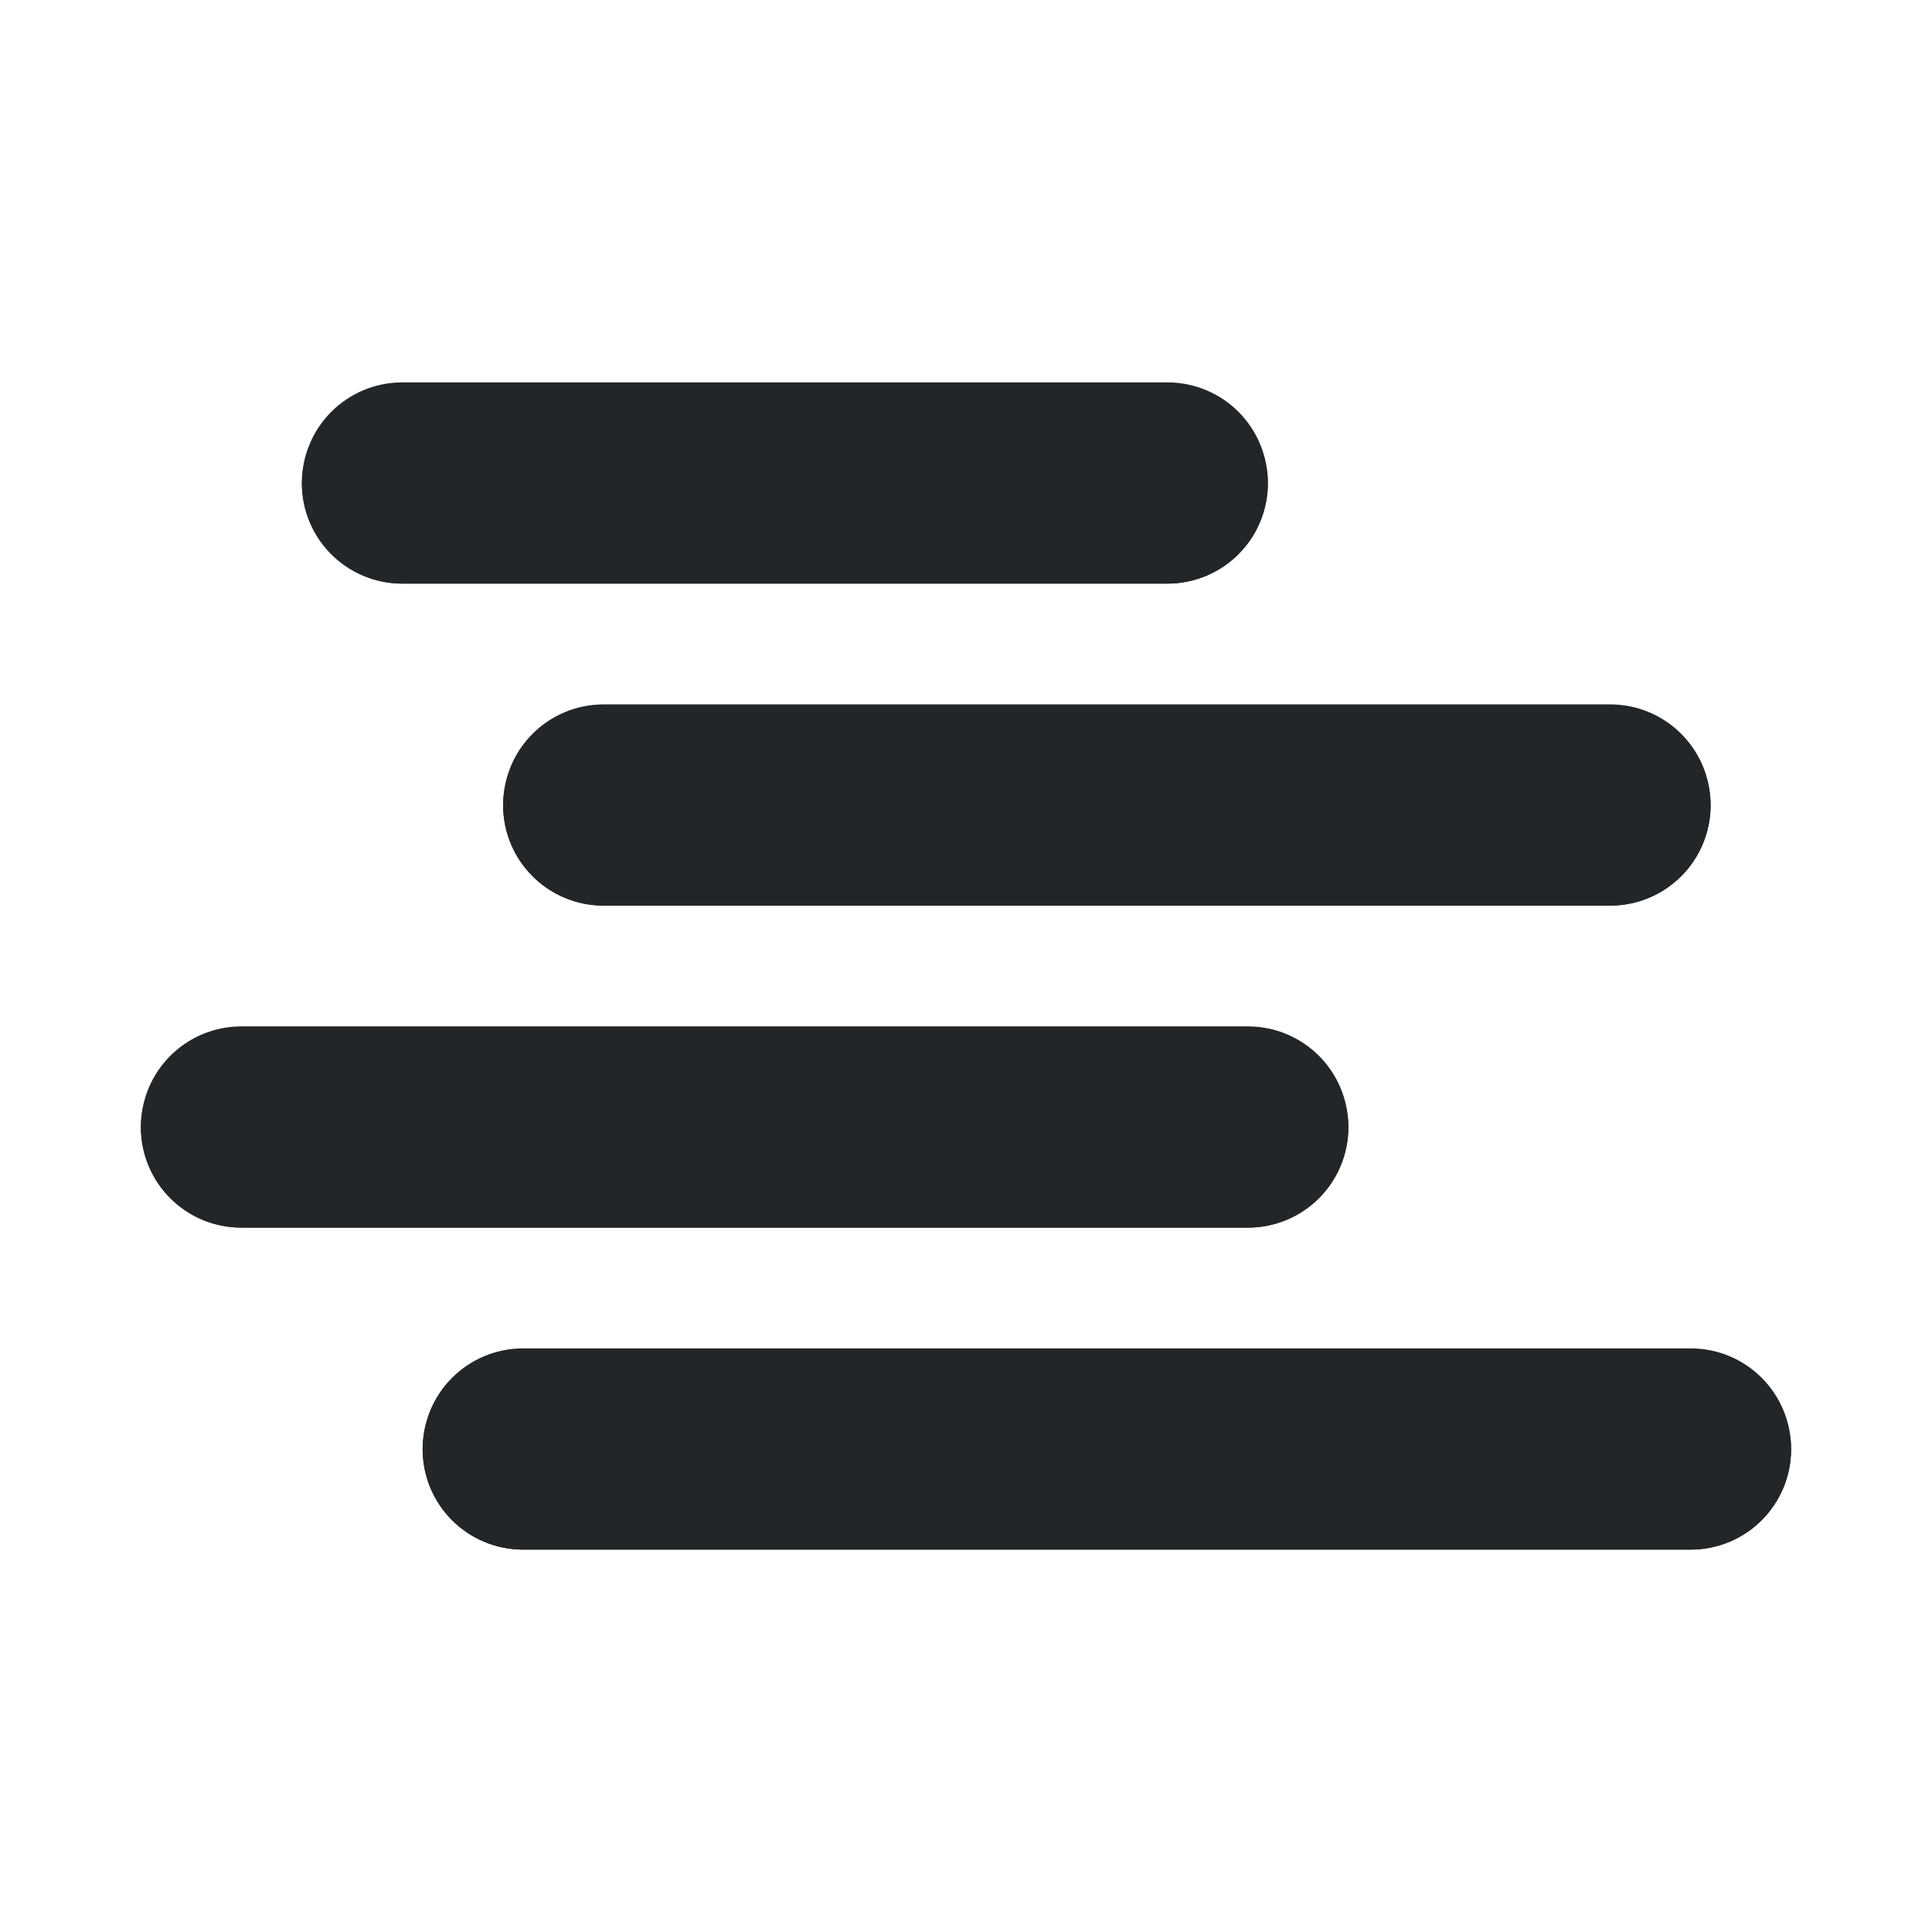
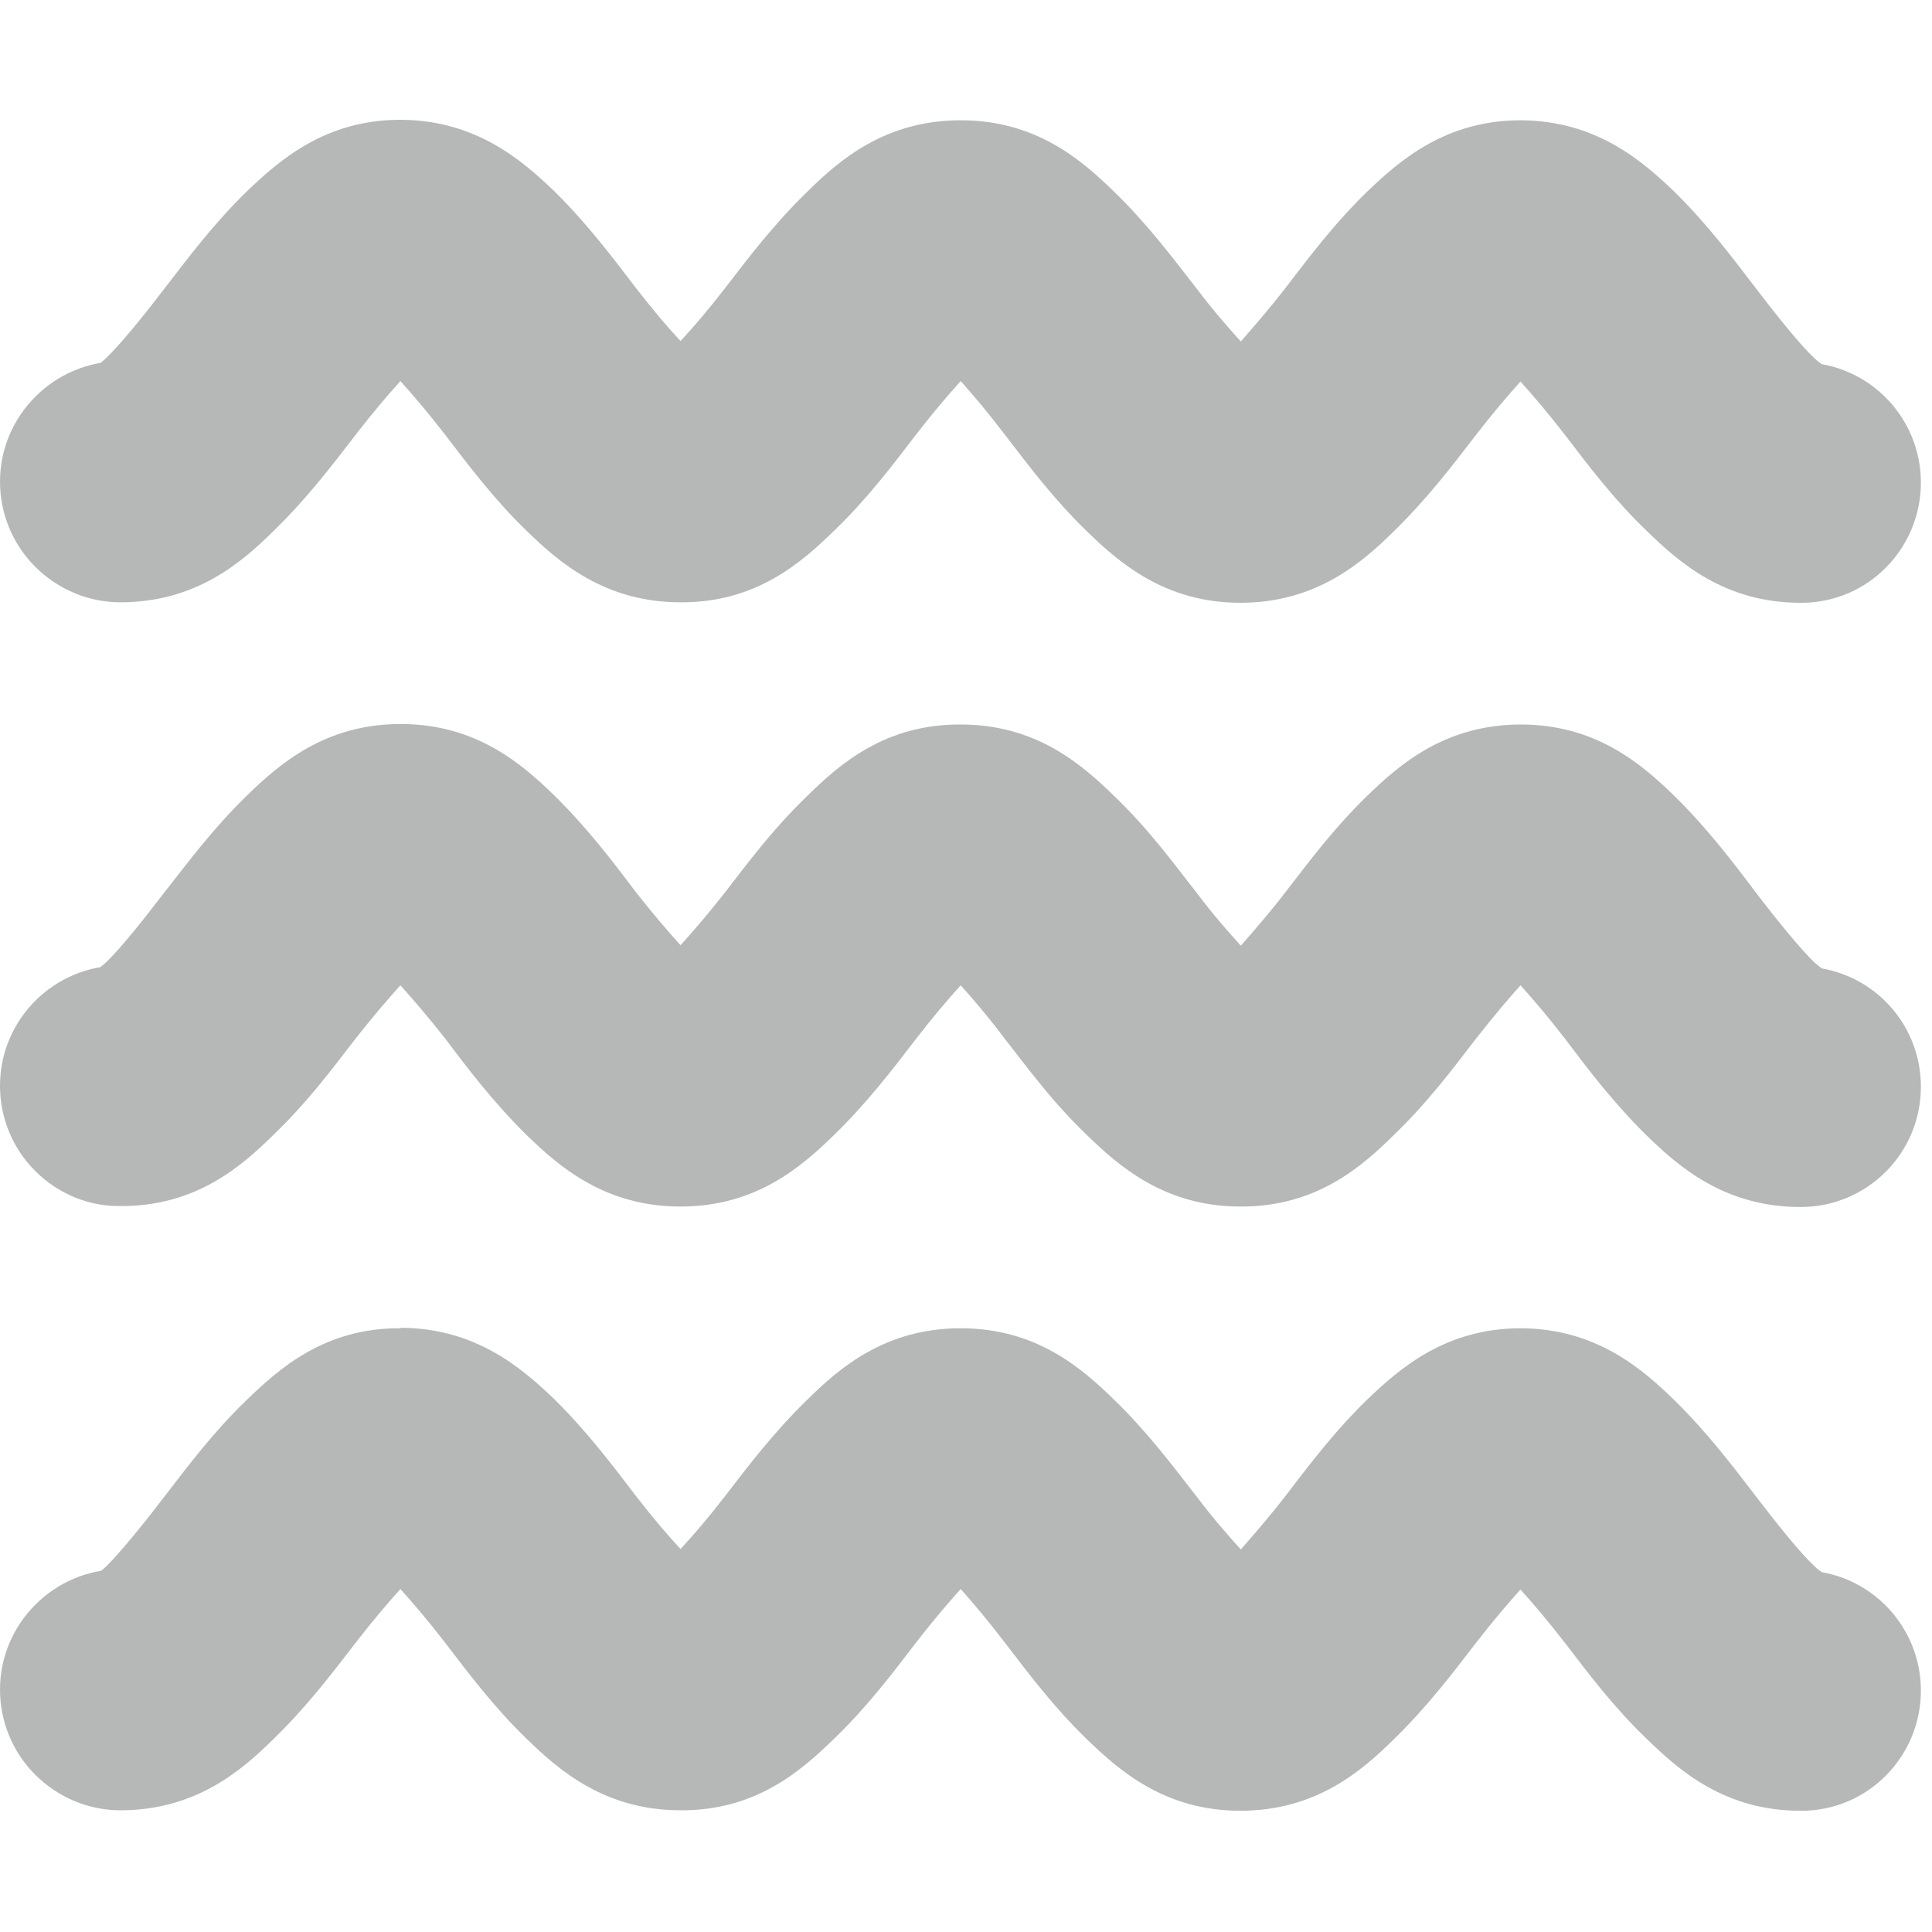
- <svg xmlns="http://www.w3.org/2000/svg" width="48" height="48">
-   <style id="current-color-scheme" type="text/css">.ColorScheme-Text {
-     color:#232629;
-   }</style>
-   <path d="m 10,10 c -1.108,0 -2,0.892 -2,2 0,1.108 0.892,2 2,2 l 19,0 c 1.108,0 2,-0.892 2,-2 0,-1.108 -0.892,-2 -2,-2 l -19,0 z m 5,8 c -1.108,0 -2,0.892 -2,2 0,1.108 0.892,2 2,2 l 25,0 c 1.108,0 2,-0.892 2,-2 0,-1.108 -0.892,-2 -2,-2 l -25,0 z m -9,8 c -1.108,0 -2,0.892 -2,2 0,1.108 0.892,2 2,2 l 25,0 c 1.108,0 2,-0.892 2,-2 0,-1.108 -0.892,-2 -2,-2 L 6,26 Z m 7,8 c -1.108,0 -2,0.892 -2,2 0,1.108 0.892,2 2,2 l 29,0 c 1.108,0 2,-0.892 2,-2 0,-1.108 -0.892,-2 -2,-2 l -29,0 z" id="path34" class="ColorScheme-Text" stroke="currentColor" fill="currentColor" />
-   <path d="M 8.07,11.5 C 8.029,11.661 8,11.826 8,12 c 0,1.108 0.892,2 2,2 l 19,0 c 1.108,0 2,-0.892 2,-2 0,-0.174 -0.029,-0.339 -0.07,-0.5 C 30.708,12.363 29.934,13 29,13 L 10,13 C 9.066,13 8.292,12.363 8.07,11.5 Z m 5,8 C 13.029,19.661 13,19.826 13,20 c 0,1.108 0.892,2 2,2 l 25,0 c 1.108,0 2,-0.892 2,-2 0,-0.174 -0.029,-0.339 -0.07,-0.5 C 41.708,20.363 40.934,21 40,21 l -25,0 c -0.934,0 -1.708,-0.637 -1.93,-1.5 z m -9,8 C 4.029,27.661 4,27.826 4,28 c 0,1.108 0.892,2 2,2 l 25,0 c 1.108,0 2,-0.892 2,-2 0,-0.174 -0.029,-0.339 -0.07,-0.5 C 32.708,28.363 31.934,29 31,29 L 6,29 C 5.066,29 4.292,28.363 4.07,27.5 Z m 7,8 C 11.029,35.661 11,35.826 11,36 c 0,1.108 0.892,2 2,2 l 29,0 c 1.108,0 2,-0.892 2,-2 0,-0.174 -0.029,-0.339 -0.07,-0.5 C 43.708,36.363 42.934,37 42,37 l -29,0 c -0.934,0 -1.708,-0.637 -1.93,-1.5 z" id="path36" class="ColorScheme-Text" stroke="currentColor" fill="currentColor" />
+ <svg xmlns="http://www.w3.org/2000/svg" height="16px" viewBox="0 0 16 16" width="16px">
+   <path d="m 3.316 0.992 c -0.621 0 -1 0.332 -1.273 0.594 c -0.273 0.266 -0.48 0.543 -0.676 0.797 c -0.191 0.25 -0.371 0.469 -0.484 0.578 c -0.113 0.113 -0.121 0.031 0.113 0.031 c -0.547 0 -0.996 0.449 -0.996 0.996 c 0 0.266 0.105 0.52 0.293 0.707 s 0.441 0.293 0.703 0.293 c 0.625 0 1.004 -0.328 1.273 -0.594 c 0.273 -0.266 0.484 -0.543 0.676 -0.793 c 0.148 -0.191 0.262 -0.324 0.371 -0.445 c 0.109 0.121 0.223 0.254 0.371 0.445 c 0.191 0.25 0.402 0.531 0.672 0.793 c 0.273 0.266 0.652 0.594 1.277 0.594 c 0.625 0.004 1 -0.328 1.273 -0.594 c 0.273 -0.262 0.484 -0.543 0.676 -0.793 c 0.148 -0.191 0.262 -0.324 0.371 -0.445 c 0.109 0.121 0.223 0.258 0.367 0.445 c 0.195 0.254 0.402 0.531 0.676 0.797 c 0.273 0.266 0.652 0.594 1.273 0.594 c 0.625 0 1.004 -0.328 1.273 -0.594 c 0.273 -0.266 0.484 -0.543 0.676 -0.793 c 0.148 -0.191 0.262 -0.324 0.371 -0.445 c 0.109 0.121 0.223 0.254 0.371 0.445 c 0.191 0.25 0.402 0.531 0.676 0.793 c 0.273 0.266 0.648 0.594 1.273 0.594 c 0.551 0.004 0.996 -0.445 0.996 -0.996 c 0 -0.48 -0.344 -0.895 -0.82 -0.98 c -0.012 -0.008 -0.031 -0.02 -0.059 -0.047 c -0.117 -0.109 -0.297 -0.332 -0.488 -0.582 c -0.191 -0.25 -0.402 -0.531 -0.672 -0.797 c -0.273 -0.262 -0.652 -0.59 -1.273 -0.594 c -0.625 0 -1.004 0.332 -1.277 0.594 c -0.273 0.266 -0.48 0.543 -0.672 0.793 c -0.148 0.191 -0.266 0.324 -0.371 0.445 c -0.109 -0.121 -0.227 -0.254 -0.371 -0.445 c -0.195 -0.25 -0.402 -0.527 -0.676 -0.793 c -0.273 -0.266 -0.648 -0.594 -1.273 -0.594 s -1.004 0.328 -1.273 0.594 c -0.273 0.266 -0.484 0.543 -0.676 0.793 c -0.148 0.191 -0.262 0.324 -0.371 0.441 c -0.109 -0.117 -0.223 -0.25 -0.371 -0.441 c -0.191 -0.25 -0.402 -0.531 -0.672 -0.797 c -0.273 -0.262 -0.652 -0.59 -1.273 -0.594 z m 0 5.004 c -0.621 0 -1 0.328 -1.273 0.594 c -0.273 0.266 -0.48 0.543 -0.676 0.793 c -0.191 0.25 -0.371 0.473 -0.484 0.582 c -0.113 0.109 -0.121 0.031 0.113 0.031 c -0.547 0 -0.996 0.445 -0.996 0.996 c 0 0.266 0.105 0.52 0.293 0.707 s 0.441 0.293 0.703 0.289 c 0.625 0.004 1.004 -0.328 1.273 -0.594 c 0.273 -0.262 0.484 -0.543 0.676 -0.793 c 0.148 -0.188 0.262 -0.32 0.371 -0.441 c 0.109 0.121 0.223 0.254 0.371 0.441 c 0.191 0.254 0.402 0.531 0.672 0.797 c 0.273 0.266 0.652 0.594 1.277 0.594 s 1 -0.328 1.273 -0.594 c 0.273 -0.266 0.484 -0.543 0.676 -0.793 c 0.148 -0.191 0.262 -0.324 0.371 -0.445 c 0.109 0.121 0.223 0.254 0.367 0.445 c 0.195 0.25 0.402 0.531 0.676 0.793 c 0.273 0.266 0.652 0.594 1.273 0.594 c 0.625 0.004 1.004 -0.328 1.273 -0.594 c 0.273 -0.262 0.484 -0.543 0.676 -0.793 c 0.148 -0.188 0.262 -0.324 0.371 -0.445 c 0.109 0.121 0.223 0.254 0.371 0.445 c 0.191 0.254 0.402 0.531 0.672 0.797 c 0.273 0.266 0.652 0.594 1.277 0.594 c 0.551 0 0.996 -0.445 0.996 -0.996 c 0 -0.484 -0.344 -0.895 -0.82 -0.98 c -0.012 -0.008 -0.031 -0.023 -0.059 -0.047 c -0.117 -0.113 -0.297 -0.332 -0.488 -0.582 c -0.191 -0.254 -0.402 -0.531 -0.672 -0.797 c -0.273 -0.266 -0.652 -0.594 -1.273 -0.594 c -0.625 0 -1.004 0.328 -1.277 0.594 c -0.273 0.266 -0.48 0.543 -0.672 0.793 c -0.148 0.191 -0.266 0.324 -0.371 0.445 c -0.109 -0.121 -0.227 -0.254 -0.371 -0.445 c -0.195 -0.25 -0.402 -0.531 -0.676 -0.793 c -0.273 -0.266 -0.648 -0.594 -1.273 -0.594 c -0.625 -0.004 -1.004 0.328 -1.273 0.594 c -0.273 0.262 -0.484 0.543 -0.676 0.793 c -0.148 0.188 -0.262 0.32 -0.371 0.441 c -0.109 -0.121 -0.223 -0.254 -0.371 -0.441 c -0.191 -0.254 -0.402 -0.531 -0.672 -0.797 c -0.273 -0.266 -0.652 -0.594 -1.273 -0.594 z m 0 5.004 c -0.621 -0.004 -1 0.328 -1.273 0.594 c -0.273 0.262 -0.48 0.539 -0.676 0.793 c -0.191 0.25 -0.371 0.469 -0.484 0.582 c -0.113 0.109 -0.121 0.027 0.113 0.027 c -0.547 0 -0.996 0.449 -0.996 0.996 c 0 0.266 0.105 0.52 0.293 0.707 s 0.441 0.293 0.703 0.293 c 0.625 0 1.004 -0.328 1.273 -0.594 c 0.273 -0.266 0.484 -0.543 0.676 -0.793 c 0.148 -0.191 0.262 -0.324 0.371 -0.445 c 0.109 0.121 0.223 0.254 0.371 0.445 c 0.191 0.25 0.402 0.531 0.672 0.793 c 0.273 0.266 0.652 0.594 1.277 0.594 c 0.625 0.004 1 -0.328 1.273 -0.594 c 0.273 -0.262 0.484 -0.543 0.676 -0.793 c 0.148 -0.191 0.262 -0.324 0.371 -0.445 c 0.109 0.121 0.223 0.258 0.367 0.445 c 0.195 0.254 0.402 0.531 0.676 0.797 s 0.652 0.594 1.273 0.594 c 0.625 0 1.004 -0.328 1.273 -0.594 c 0.273 -0.266 0.484 -0.543 0.676 -0.793 c 0.148 -0.191 0.262 -0.324 0.371 -0.445 c 0.109 0.121 0.223 0.254 0.371 0.445 c 0.191 0.25 0.402 0.531 0.676 0.793 c 0.273 0.266 0.648 0.594 1.273 0.594 c 0.551 0.004 0.996 -0.445 0.996 -0.996 c 0 -0.48 -0.344 -0.895 -0.82 -0.98 c -0.012 -0.008 -0.031 -0.02 -0.059 -0.047 c -0.117 -0.109 -0.297 -0.332 -0.488 -0.582 c -0.191 -0.25 -0.402 -0.527 -0.672 -0.793 c -0.273 -0.266 -0.652 -0.594 -1.273 -0.598 c -0.625 0 -1.004 0.332 -1.277 0.594 c -0.273 0.266 -0.48 0.543 -0.672 0.793 c -0.148 0.191 -0.266 0.324 -0.371 0.445 c -0.109 -0.121 -0.227 -0.254 -0.371 -0.445 c -0.195 -0.25 -0.402 -0.527 -0.676 -0.793 c -0.273 -0.266 -0.648 -0.594 -1.273 -0.594 s -1.004 0.328 -1.273 0.594 c -0.273 0.266 -0.484 0.543 -0.676 0.793 c -0.148 0.191 -0.262 0.324 -0.371 0.441 c -0.109 -0.117 -0.223 -0.25 -0.371 -0.441 c -0.191 -0.25 -0.402 -0.531 -0.672 -0.797 c -0.273 -0.262 -0.652 -0.59 -1.273 -0.594 z m 0 0" fill="#2e3436" fill-opacity="0.349" />
</svg>
